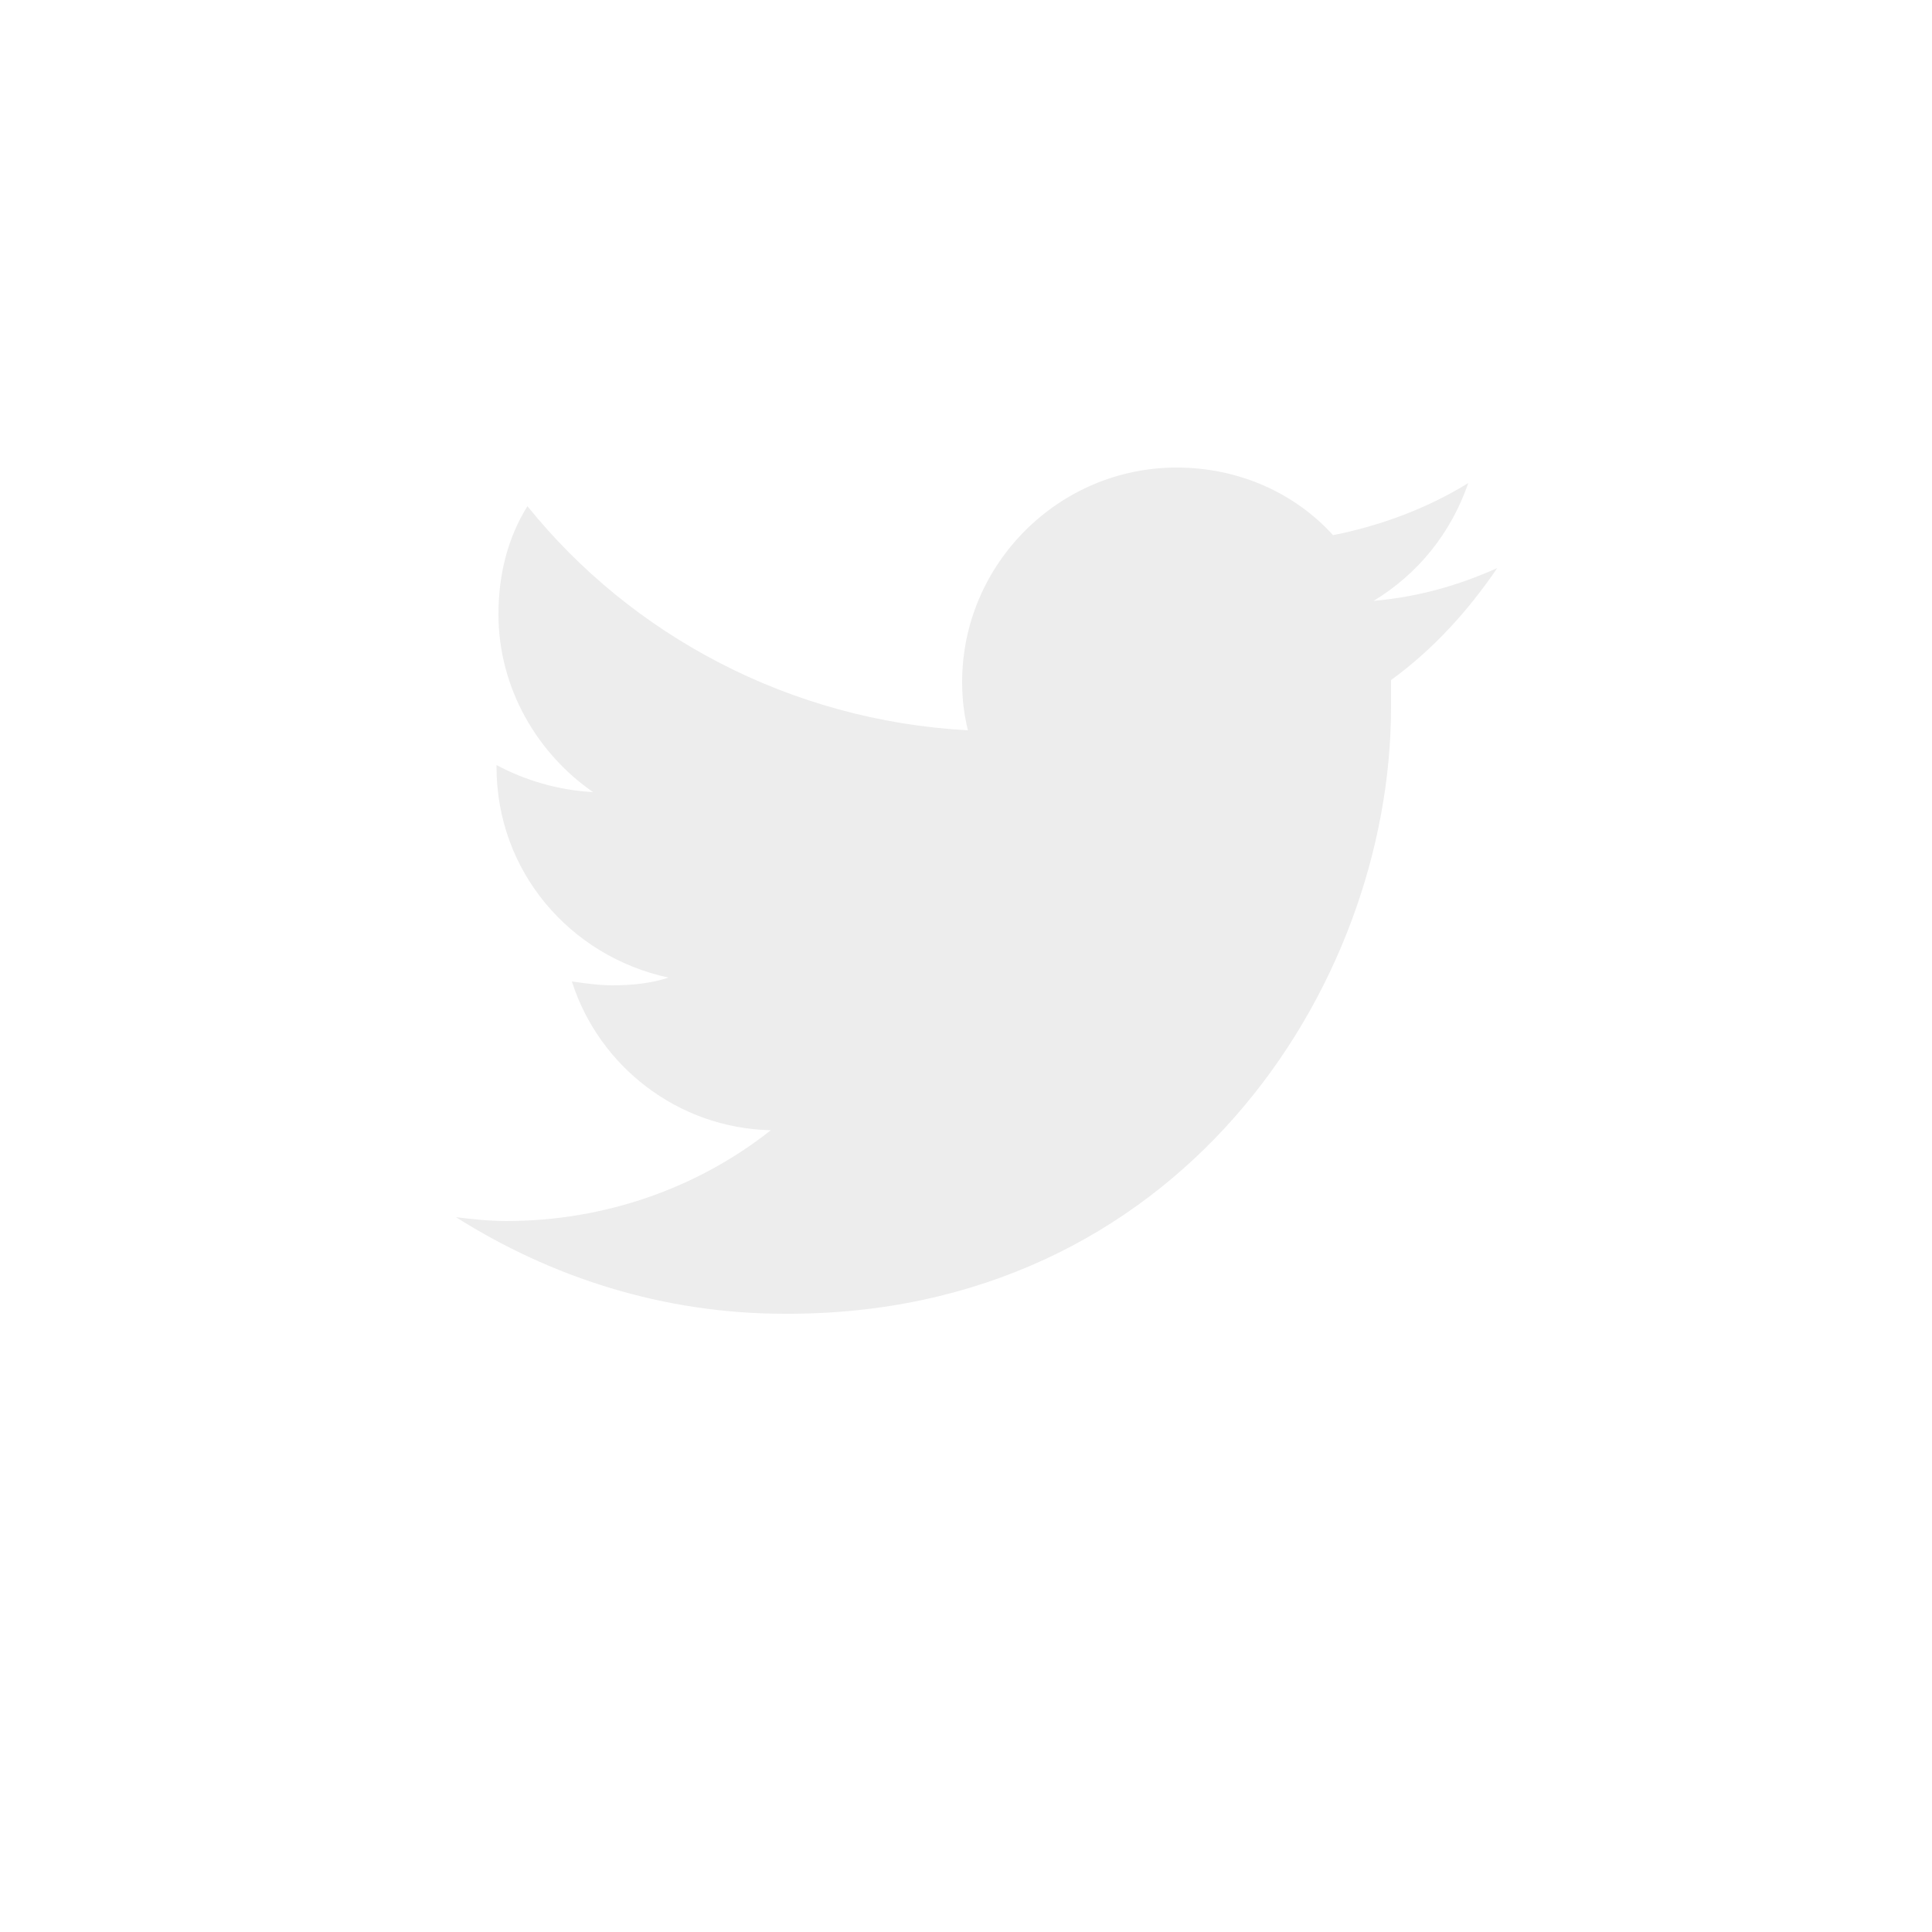
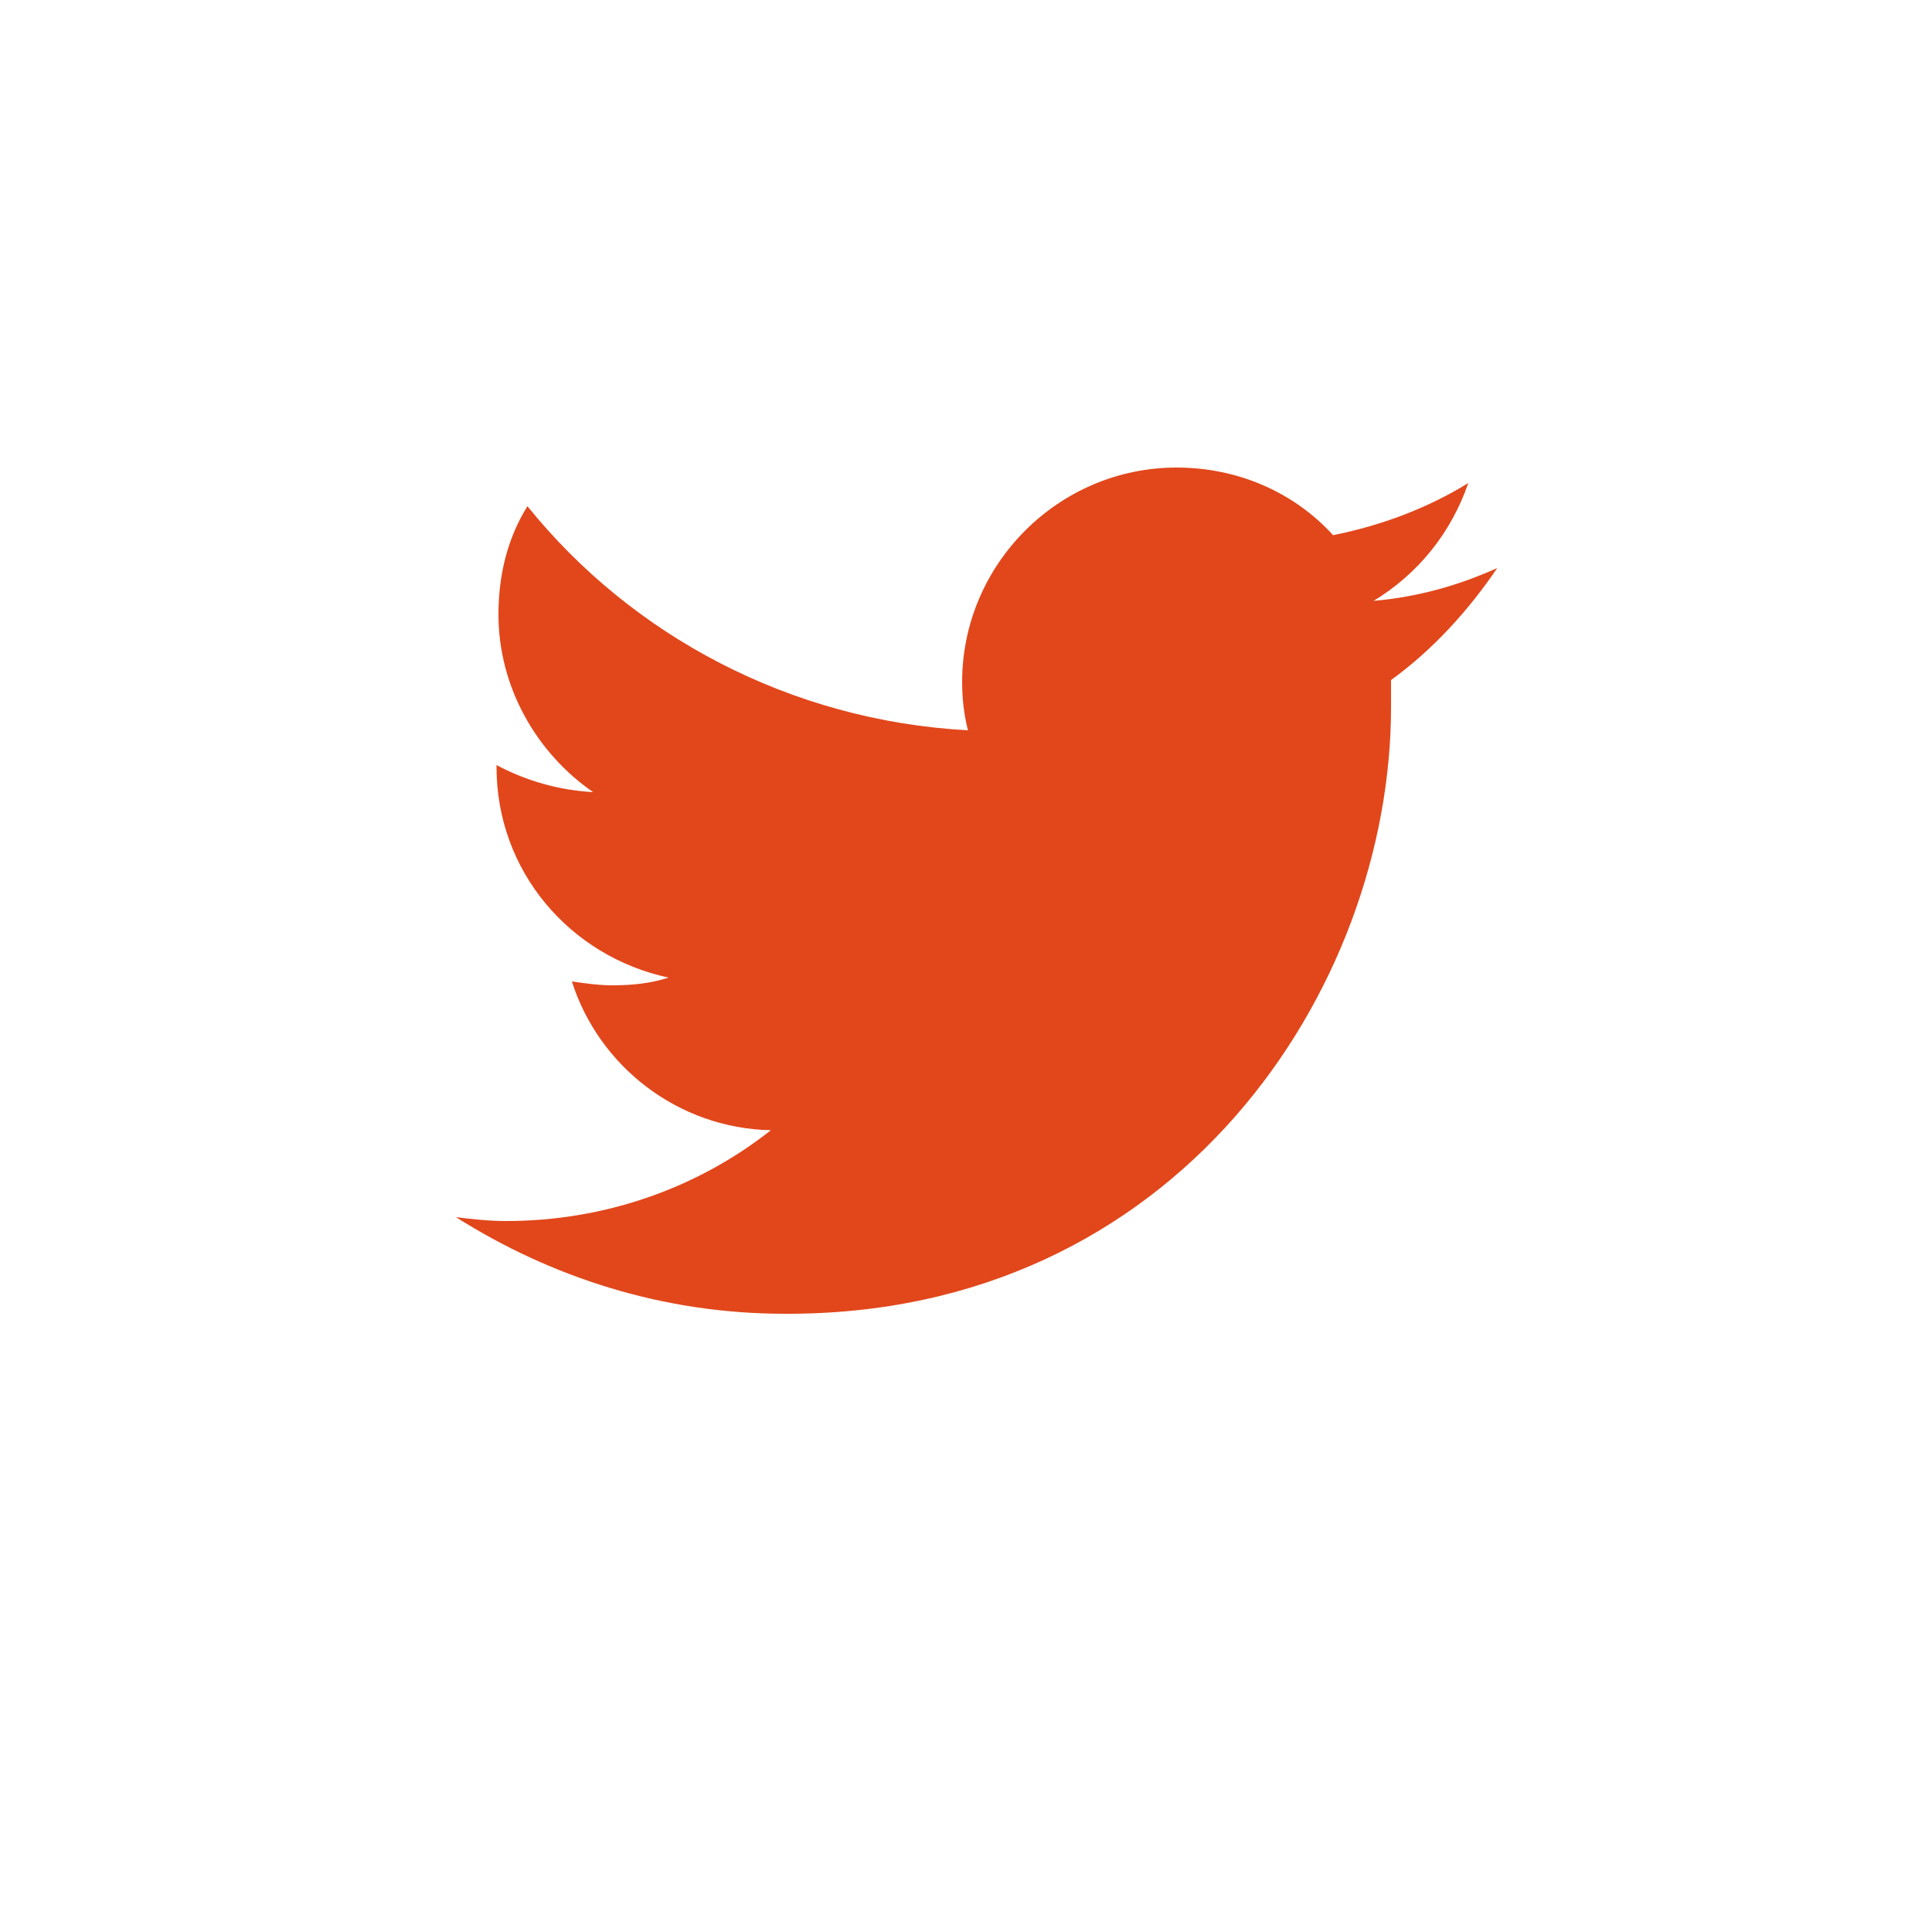
<svg xmlns="http://www.w3.org/2000/svg" version="1.1" id="Layer_1" x="0px" y="0px" viewBox="0 0 100 100" enable-background="new 0 0 100 100" xml:space="preserve">
-   <path fill="#ededed" stroke-width="2" stroke-miterlimit="10" d="M77.5,29.4c-2,0.9-4.1,1.5-6.4,1.7  c2.3-1.4,4-3.5,4.9-6.1c-2.1,1.3-4.5,2.2-7,2.7c-2-2.2-4.9-3.5-8.1-3.5c-6.1,0-11.1,5-11.1,11.1c0,0.9,0.1,1.7,0.3,2.5  c-9.2-0.5-17.4-4.9-22.8-11.6c-1,1.6-1.5,3.5-1.5,5.6c0,3.8,2,7.2,4.9,9.2c-1.8-0.1-3.5-0.6-5-1.4c0,0,0,0.1,0,0.1  c0,5.4,3.8,9.8,8.9,10.9c-0.9,0.3-1.9,0.4-2.9,0.4c-0.7,0-1.4-0.1-2.1-0.2c1.4,4.4,5.5,7.6,10.3,7.7c-3.8,3-8.6,4.7-13.7,4.7  c-0.9,0-1.8-0.1-2.6-0.2c4.9,3.1,10.7,5,17,5C60.9,68.1,72,51.2,72,36.6c0-0.5,0-1,0-1.4C74.2,33.6,76,31.6,77.5,29.4z" />
+   <path fill="#E1471B" stroke-width="2" stroke-miterlimit="10" d="M77.5,29.4c-2,0.9-4.1,1.5-6.4,1.7  c2.3-1.4,4-3.5,4.9-6.1c-2.1,1.3-4.5,2.2-7,2.7c-2-2.2-4.9-3.5-8.1-3.5c-6.1,0-11.1,5-11.1,11.1c0,0.9,0.1,1.7,0.3,2.5  c-9.2-0.5-17.4-4.9-22.8-11.6c-1,1.6-1.5,3.5-1.5,5.6c0,3.8,2,7.2,4.9,9.2c-1.8-0.1-3.5-0.6-5-1.4c0,0,0,0.1,0,0.1  c0,5.4,3.8,9.8,8.9,10.9c-0.9,0.3-1.9,0.4-2.9,0.4c-0.7,0-1.4-0.1-2.1-0.2c1.4,4.4,5.5,7.6,10.3,7.7c-3.8,3-8.6,4.7-13.7,4.7  c-0.9,0-1.8-0.1-2.6-0.2c4.9,3.1,10.7,5,17,5C60.9,68.1,72,51.2,72,36.6c0-0.5,0-1,0-1.4C74.2,33.6,76,31.6,77.5,29.4z" />
</svg>
